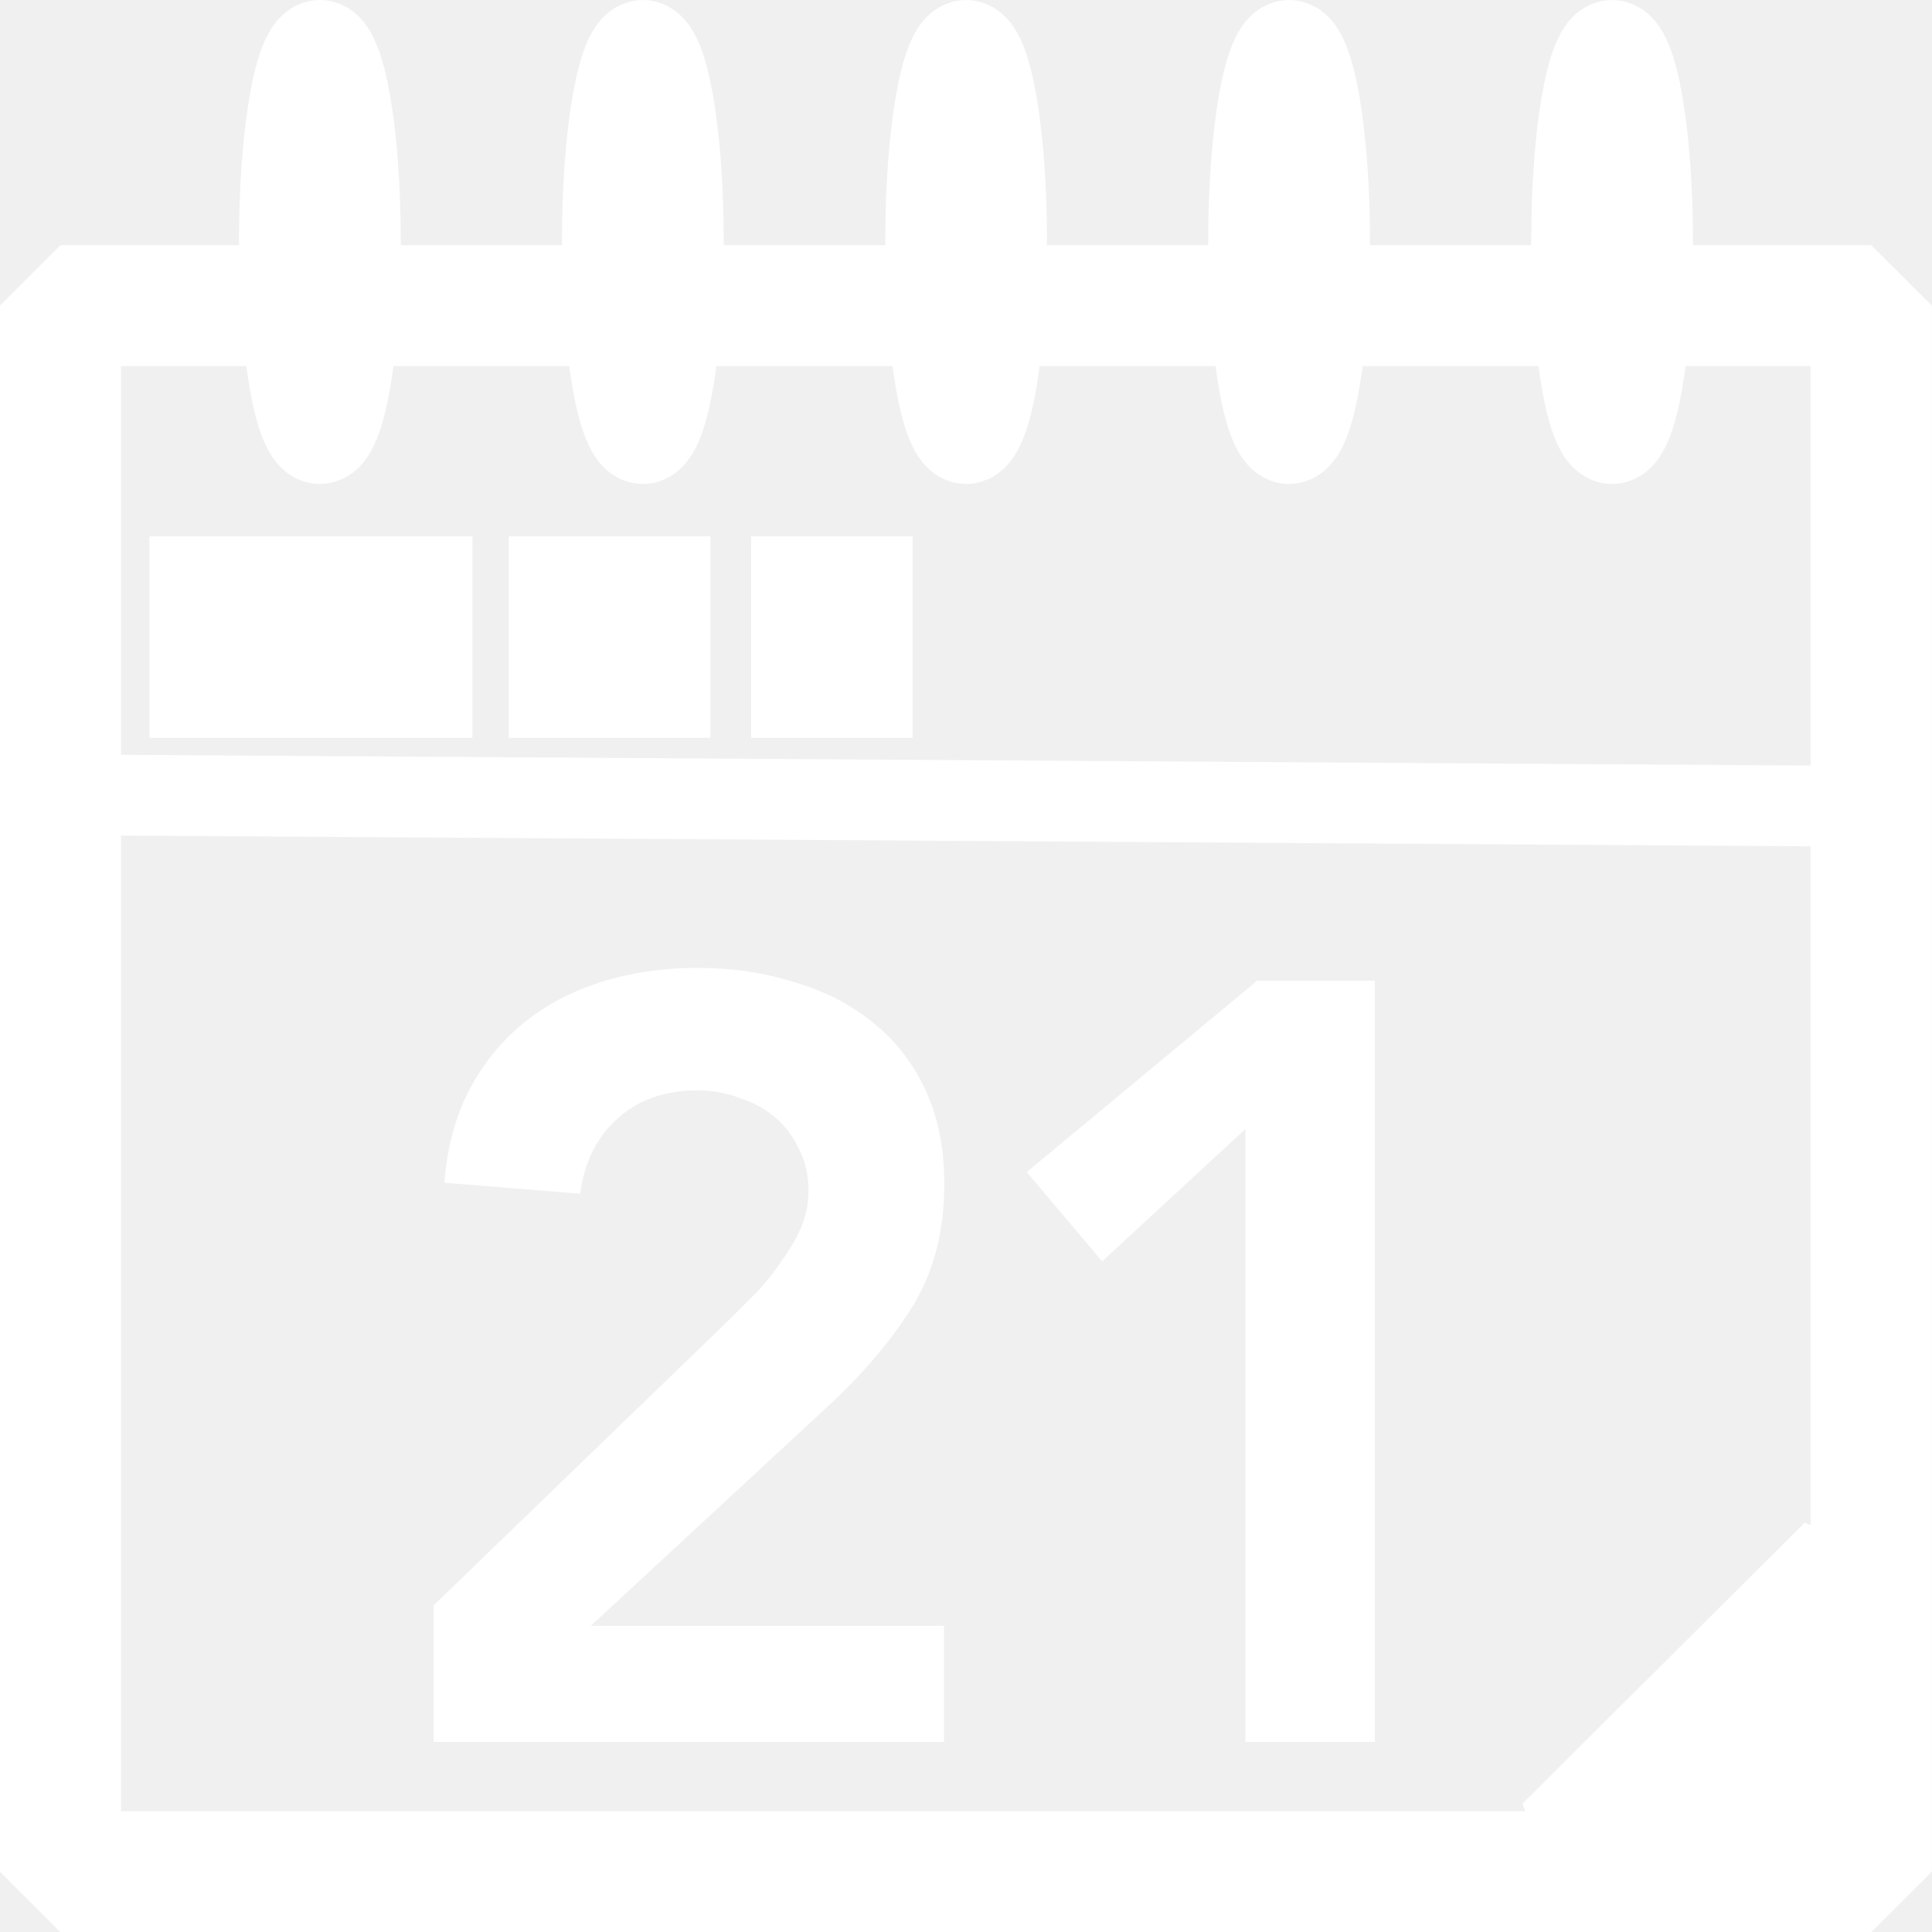
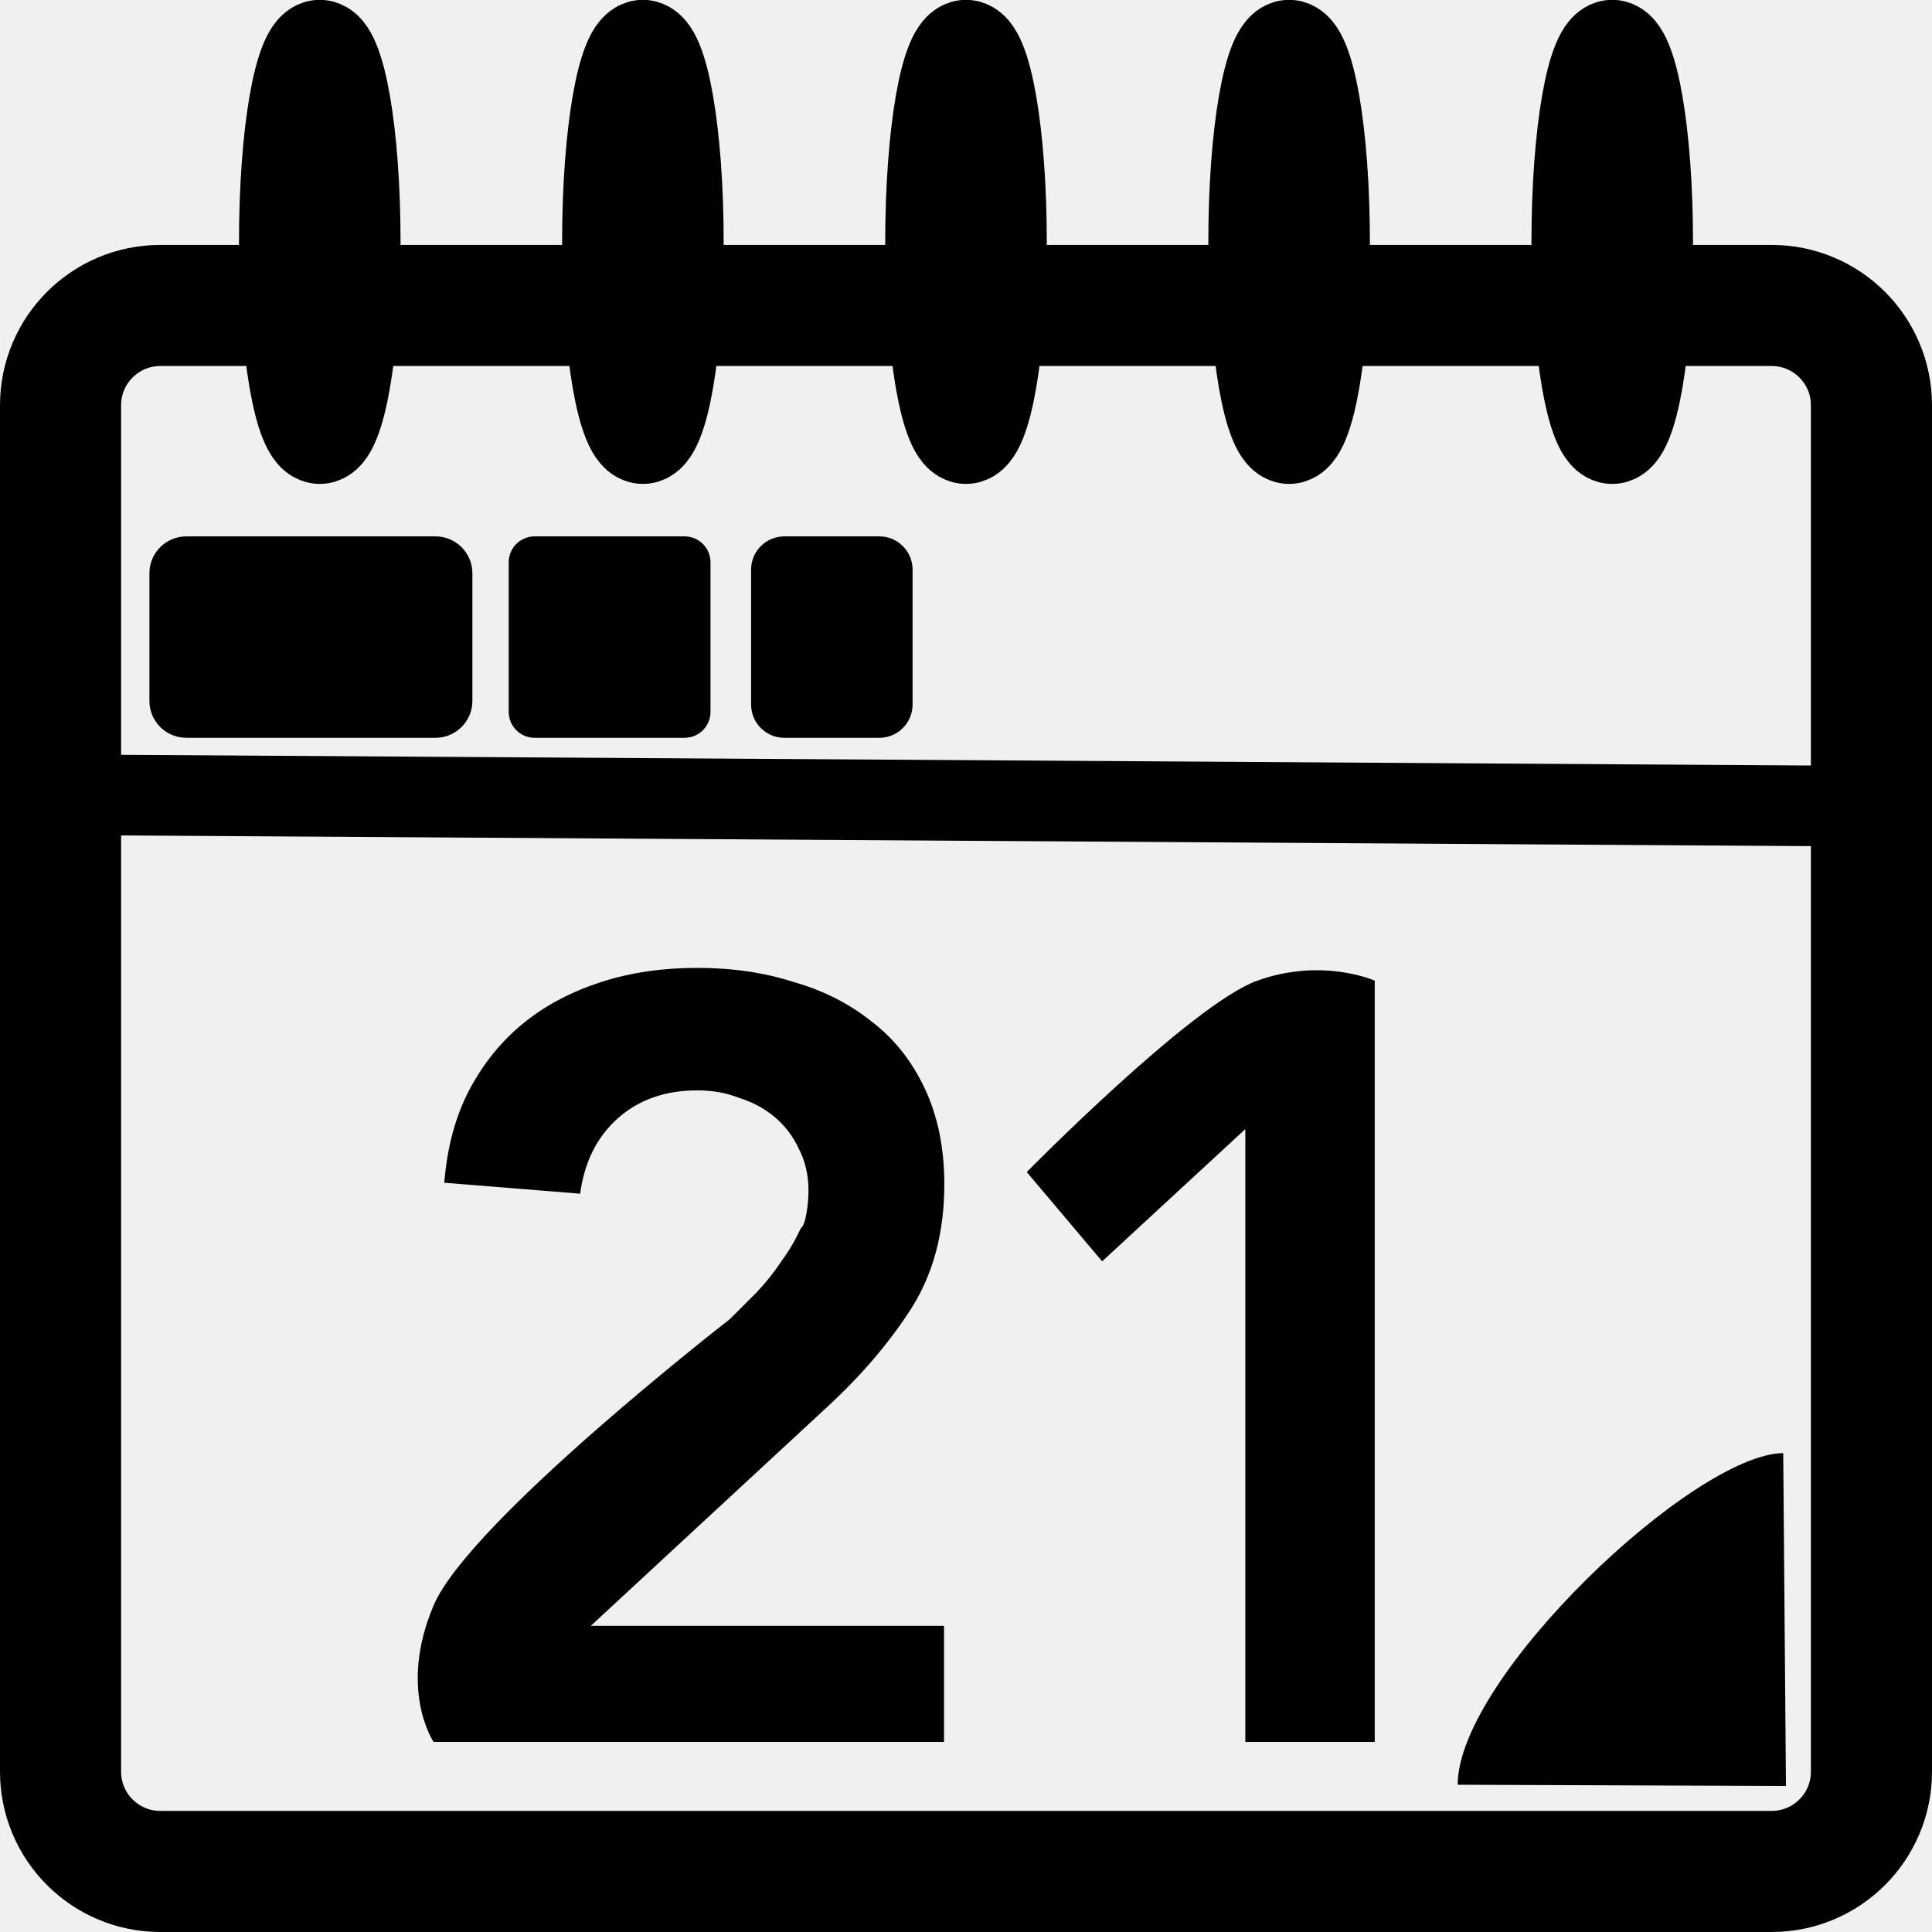
<svg xmlns="http://www.w3.org/2000/svg" width="24" height="24" viewBox="0 0 6.35 6.35" version="1.1" id="svg5">
  <defs id="defs2" />
-   <g id="layer1">
-     <g id="g31407" transform="matrix(1.003329,0,0,1.001589,-3.271984,-2.801334)">
-       <path style="fill:#ffffff;fill-opacity:1;stroke:#ffffff;stroke-width:0.133;stroke-linecap:butt;stroke-linejoin:bevel;stroke-miterlimit:4;stroke-dasharray:none;stroke-opacity:1" d="M 8.295,8.763 9.22,7.841 v 0.925 z" id="path26586" />
-       <rect style="fill:none;stroke:#ffffff;stroke-width:0.397;stroke-linecap:butt;stroke-linejoin:bevel;stroke-miterlimit:4;stroke-dasharray:none;stroke-opacity:1;paint-order:normal" id="rect846" width="5.932" height="5.139" x="3.459" y="3.8" />
-       <ellipse style="fill:none;stroke:#ffffff;stroke-width:0.308;stroke-linejoin:round;stroke-miterlimit:4;stroke-dasharray:none;stroke-opacity:1" id="path1134" cx="4.309" cy="3.591" rx="0.111" ry="0.64" />
-       <ellipse style="fill:none;stroke:#ffffff;stroke-width:0.308;stroke-linejoin:round;stroke-miterlimit:4;stroke-dasharray:none;stroke-opacity:1" id="path1134-4" cx="5.367" cy="3.591" rx="0.111" ry="0.64" />
-       <ellipse style="fill:none;stroke:#ffffff;stroke-width:0.308;stroke-linejoin:round;stroke-miterlimit:4;stroke-dasharray:none;stroke-opacity:1" id="path1134-5" cx="6.426" cy="3.591" rx="0.111" ry="0.64" />
-       <ellipse style="fill:none;stroke:#ffffff;stroke-width:0.308;stroke-linejoin:round;stroke-miterlimit:4;stroke-dasharray:none;stroke-opacity:1" id="path1134-4-4" cx="7.484" cy="3.591" rx="0.111" ry="0.64" />
-       <ellipse style="fill:none;stroke:#ffffff;stroke-width:0.308;stroke-linejoin:round;stroke-miterlimit:4;stroke-dasharray:none;stroke-opacity:1" id="path1134-4-4-1" cx="8.542" cy="3.591" rx="0.111" ry="0.64" />
-       <path style="fill:none;stroke:#ffffff;stroke-width:0.265px;stroke-linecap:butt;stroke-linejoin:miter;stroke-opacity:1" d="M 3.44,5.405 9.412,5.443" id="path1339" />
-       <g aria-label="mar" id="text23939" style="font-weight:800;font-size:1.411px;line-height:1.25;font-family:Avenir;-inkscape-font-specification:'Avenir, Ultra-Bold';fill:#ffffff;stroke-width:0.265" transform="translate(3.250595,2.797024)">
-         <rect style="fill:#ffffff;fill-opacity:1;stroke:none;stroke-width:0.132;stroke-linejoin:round;stroke-miterlimit:4;stroke-dasharray:none;stroke-opacity:1" id="rect30108" width="1.058" height="0.661" x="0.5" y="1.76" />
-         <rect style="font-weight:800;font-size:1.411px;line-height:1.25;font-family:Avenir;-inkscape-font-specification:'Avenir, Ultra-Bold';fill:#ffffff;fill-opacity:1;stroke:none;stroke-width:0.105;stroke-linejoin:round;stroke-miterlimit:4;stroke-dasharray:none;stroke-opacity:1" id="rect30108-6" width="0.661" height="0.661" x="1.677" y="1.76" />
-         <rect style="font-weight:800;font-size:1.411px;line-height:1.25;font-family:Avenir;-inkscape-font-specification:'Avenir, Ultra-Bold';fill:#ffffff;fill-opacity:1;stroke:none;stroke-width:0.094;stroke-linejoin:round;stroke-miterlimit:4;stroke-dasharray:none;stroke-opacity:1" id="rect30108-6-4" width="0.529" height="0.661" x="2.471" y="1.76" />
-       </g>
-       <g aria-label="21" id="text26013" style="font-weight:900;font-size:3.528px;line-height:1.25;font-family:Avenir;-inkscape-font-specification:'Avenir, Heavy';fill:#ffffff;stroke-width:0.265" transform="translate(3.250595,2.797024)">
-         <path d="M 1.431,5.268 2.401,4.329 q 0.042,-0.042 0.088,-0.088 0.046,-0.049 0.081,-0.102 0.039,-0.053 0.064,-0.109 0.025,-0.06 0.025,-0.123 0,-0.078 -0.032,-0.138 Q 2.599,3.708 2.549,3.666 2.5,3.624 2.433,3.603 2.369,3.578 2.295,3.578 2.136,3.578 2.034,3.67 1.932,3.761 1.911,3.917 L 1.466,3.881 Q 1.48,3.708 1.547,3.578 1.618,3.444 1.727,3.356 1.837,3.267 1.981,3.222 q 0.145,-0.046 0.314,-0.046 0.169,0 0.314,0.046 0.148,0.042 0.258,0.131 0.109,0.085 0.173,0.219 0.064,0.134 0.064,0.314 0,0.236 -0.109,0.409 Q 2.888,4.463 2.718,4.619 L 1.946,5.335 H 3.103 V 5.716 H 1.431 Z" id="path29398" />
-         <path d="M 4.09,3.705 3.621,4.139 3.374,3.846 4.129,3.218 H 4.514 V 5.716 H 4.09 Z" id="path29400" />
-       </g>
-     </g>
+   <path style="fill:#000000;fill-opacity:1;stroke:none;stroke-width:0.139;stroke-linecap:butt;stroke-linejoin:bevel;stroke-miterlimit:4;stroke-dasharray:none;stroke-opacity:1" d="M 4.791,5.865 C 4.793,5.511 5.567,4.779 5.861,4.776 l 0.009,1.094 c -1.079,-0.004 0,0 -1.079,-0.004 z" id="path26586" />
+   <rect style="fill:none;stroke:#000000;stroke-width:0.398;stroke-linecap:butt;stroke-linejoin:miter;stroke-miterlimit:4;stroke-dasharray:none;stroke-opacity:1;paint-order:normal" id="rect846" width="5.952" height="5.147" x="0.199" y="1.004" rx="0.328" ry="0.328" />
+   <ellipse style="fill:none;stroke:#000000;stroke-width:0.309;stroke-linejoin:round;stroke-miterlimit:4;stroke-dasharray:none;stroke-opacity:1" id="path1134" cx="1.051" cy="0.795" rx="0.111" ry="0.641" />
+   <ellipse style="fill:none;stroke:#000000;stroke-width:0.309;stroke-linejoin:round;stroke-miterlimit:4;stroke-dasharray:none;stroke-opacity:1" id="path1134-4" cx="2.113" cy="0.795" rx="0.111" ry="0.641" />
+   <ellipse style="fill:none;stroke:#000000;stroke-width:0.309;stroke-linejoin:round;stroke-miterlimit:4;stroke-dasharray:none;stroke-opacity:1" id="path1134-5" cx="3.175" cy="0.795" rx="0.111" ry="0.641" />
+   <ellipse style="fill:none;stroke:#000000;stroke-width:0.309;stroke-linejoin:round;stroke-miterlimit:4;stroke-dasharray:none;stroke-opacity:1" id="path1134-4-4" cx="4.237" cy="0.795" rx="0.111" ry="0.641" />
+   <ellipse style="fill:none;stroke:#000000;stroke-width:0.309;stroke-linejoin:round;stroke-miterlimit:4;stroke-dasharray:none;stroke-opacity:1" id="path1134-4-4-1" cx="5.299" cy="0.795" rx="0.111" ry="0.641" />
+   <path style="fill:none;stroke:#000000;stroke-width:0.265px;stroke-linecap:butt;stroke-linejoin:miter;stroke-opacity:1" d="M 0.179,2.612 6.171,2.65" id="path1339" />
+   <g aria-label="mar" id="text23939" style="font-weight:800;font-size:1.411px;line-height:1.25;font-family:Avenir;-inkscape-font-specification:'Avenir, Ultra-Bold';fill:#000000;fill-opacity:1;stroke-width:0.265" transform="matrix(1.003329,0,0,1.001589,-0.01056884,1.3409112e-4)">
+     <rect style="fill:#000000;fill-opacity:1;stroke:none;stroke-width:0.132;stroke-linejoin:round;stroke-miterlimit:4;stroke-dasharray:none;stroke-opacity:1" id="rect30108" width="1.058" height="0.661" x="0.5" y="1.76" rx="0.121" ry="0.121" />
+     <rect style="font-weight:800;font-size:1.411px;line-height:1.25;font-family:Avenir;-inkscape-font-specification:'Avenir, Ultra-Bold';fill:#000000;fill-opacity:1;stroke:none;stroke-width:0.105;stroke-linejoin:round;stroke-miterlimit:4;stroke-dasharray:none;stroke-opacity:1" id="rect30108-6" width="0.661" height="0.661" x="1.677" y="1.76" rx="0.085" ry="0.085" />
+     <rect style="font-weight:800;font-size:1.411px;line-height:1.25;font-family:Avenir;-inkscape-font-specification:'Avenir, Ultra-Bold';fill:#000000;fill-opacity:1;stroke:none;stroke-width:0.094;stroke-linejoin:round;stroke-miterlimit:4;stroke-dasharray:none;stroke-opacity:1" id="rect30108-6-4" width="0.529" height="0.661" x="2.471" y="1.76" rx="0.109" ry="0.109" />
+   </g>
+   <g aria-label="21" id="text26013" style="font-weight:900;font-size:3.528px;line-height:1.25;font-family:Avenir;-inkscape-font-specification:'Avenir, Heavy';fill:#000000;stroke-width:0.265;fill-opacity:1" transform="matrix(1.003329,0,0,1.001589,-0.01056884,1.3409112e-4)">
+     <path d="M 1.431,5.268 C 1.548,4.992 2.401,4.329 2.401,4.329 l 0.088,-0.088 c 0.031,-0.033 0.058,-0.067 0.081,-0.102 0.026,-0.035 0.047,-0.072 0.064,-0.109 0.016,-0.009 0.025,-0.081 0.025,-0.123 0,-0.052 -0.011,-0.098 -0.032,-0.138 C 2.608,3.728 2.582,3.694 2.549,3.666 2.516,3.638 2.477,3.617 2.433,3.603 2.39,3.586 2.345,3.578 2.295,3.578 c -0.106,0 -0.193,0.031 -0.261,0.092 C 1.966,3.731 1.925,3.813 1.911,3.917 L 1.466,3.881 c 0.009,-0.115 0.036,-0.216 0.081,-0.303 0.047,-0.089 0.107,-0.163 0.18,-0.222 0.073,-0.059 0.158,-0.103 0.254,-0.134 0.096,-0.031 0.201,-0.046 0.314,-0.046 0.113,0 0.218,0.015 0.314,0.046 0.099,0.028 0.185,0.072 0.258,0.131 0.073,0.056 0.131,0.129 0.173,0.219 0.042,0.089 0.064,0.194 0.064,0.314 0,0.158 -0.036,0.294 -0.109,0.409 C 2.923,4.407 2.831,4.515 2.718,4.619 L 1.946,5.335 H 3.103 V 5.716 H 1.431 c 0,0 -0.117,-0.172 0,-0.448 z" id="path29398" style="fill:#000000;fill-opacity:1;paint-order:stroke markers fill" />
+     <path d="M 4.09,3.705 3.621,4.139 3.374,3.846 c 0,0 0.541,-0.551 0.755,-0.628 0.214,-0.077 0.385,0 0.385,0 V 5.716 H 4.09 Z" id="path29400" style="fill:#000000;fill-opacity:1" />
  </g>
</svg>
